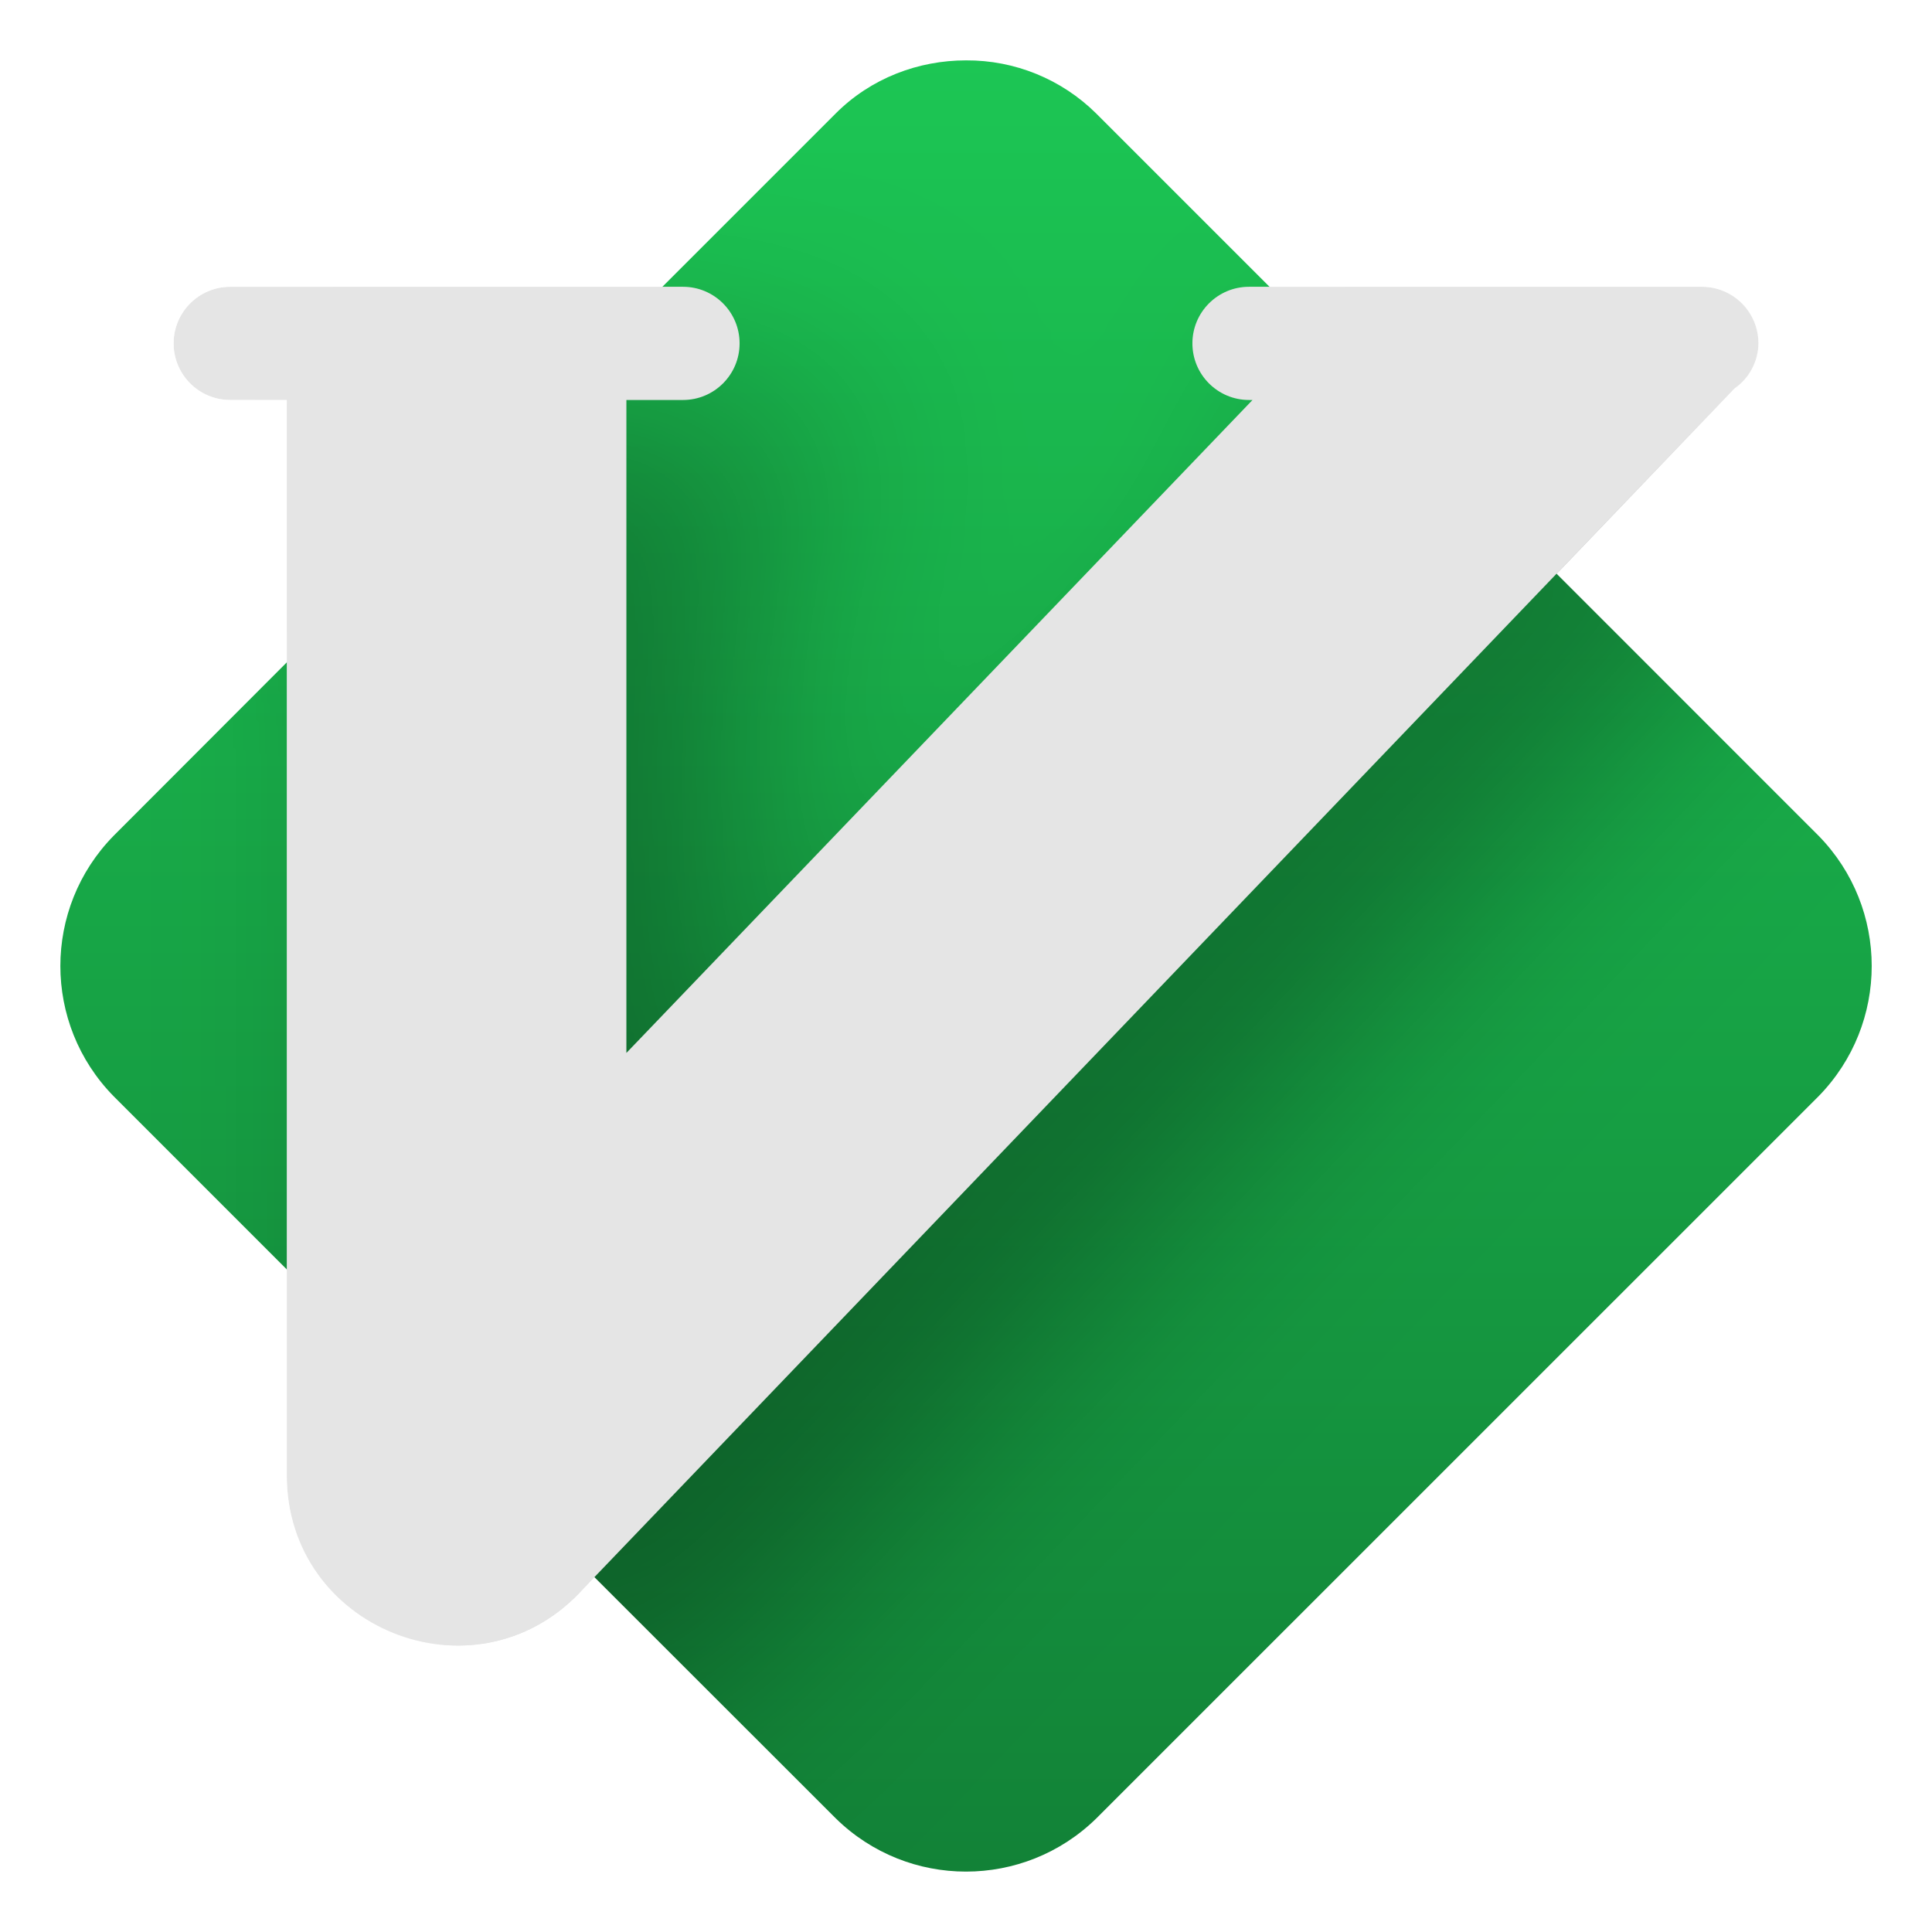
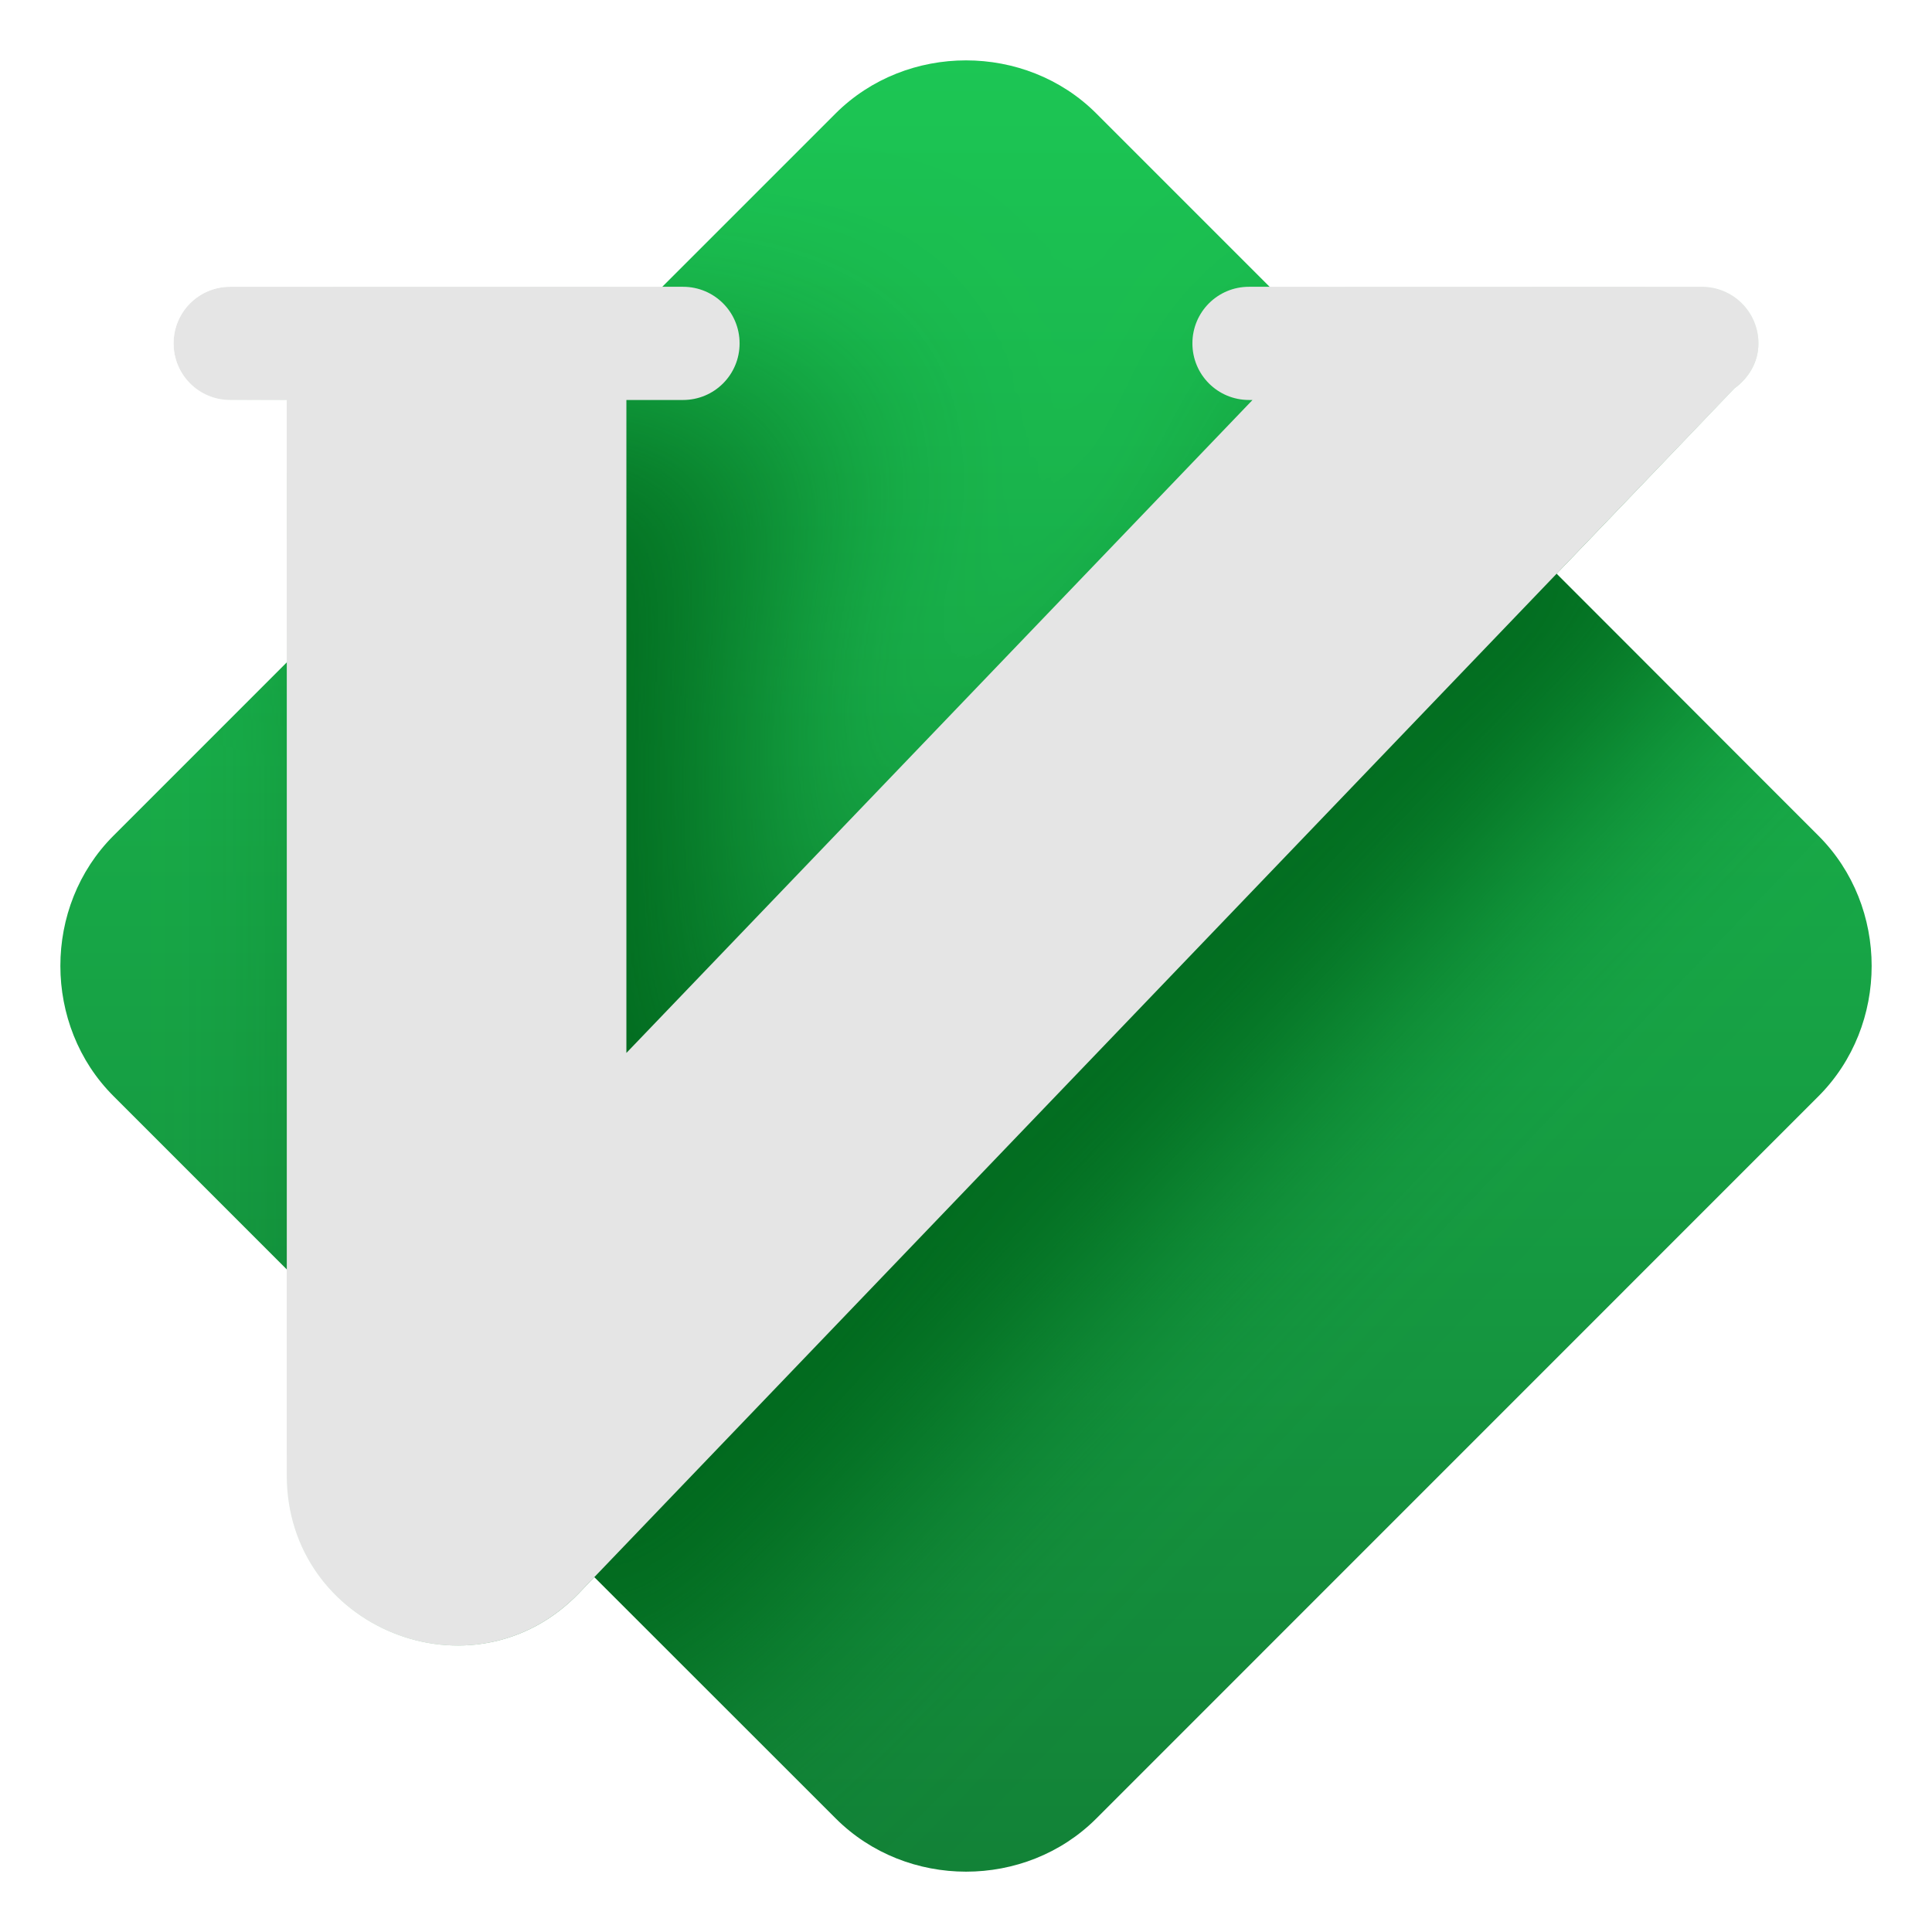
- <svg xmlns="http://www.w3.org/2000/svg" xmlns:xlink="http://www.w3.org/1999/xlink" xml:space="preserve" width="64" height="64" viewBox="0 0 64 64">
-   <defs>
-     <linearGradient id="a">
-       <stop offset="0" style="stop-color:#1cc654;stop-opacity:1" />
-       <stop offset="1" style="stop-color:#128237;stop-opacity:1" />
+ <svg xmlns="http://www.w3.org/2000/svg" xmlns:xlink="http://www.w3.org/1999/xlink" width="64" height="64" viewBox="0 0 64 64" version="1.1" id="svg3" xml:space="preserve">
+   <defs id="defs3">
+     <linearGradient id="linearGradient69">
+       <stop style="stop-color:#1cc654;stop-opacity:1;" offset="0" id="stop69" />
+       <stop style="stop-color:#128237;stop-opacity:1;" offset="1" id="stop70" />
    </linearGradient>
-     <linearGradient xlink:href="#a" id="c" x1="8" x2="8" y1="0" y2="16" gradientUnits="userSpaceOnUse" />
-     <clipPath id="b" clipPathUnits="userSpaceOnUse">
-       <path d="M8 0c-.42 0-.839.156-1.152.47L5.318 2H1.5a.499.499 0 1 0 0 1H2v2.318L.47 6.85a1.644 1.644 0 0 0 0 2.302L2 10.68V12.5c0 1.351 1.646 2.013 2.582 1.04l.135-.142L6.85 15.53a1.645 1.645 0 0 0 2.303 0l6.378-6.379a1.645 1.645 0 0 0 0-2.302l-2.313-2.314 1.57-1.637A.49.49 0 0 0 15 2.5c0-.277-.223-.5-.5-.5h-3.818L9.152.47A1.62 1.62 0 0 0 8 0" style="stroke-width:.267" />
+     <filter style="color-interpolation-filters:sRGB" id="filter10" x="-0.171" y="-0.2" width="1.414" height="1.483">
+       <feFlood result="flood" in="SourceGraphic" flood-opacity="1" flood-color="rgb(0,103,28)" id="feFlood9" />
+       <feGaussianBlur result="blur" in="SourceGraphic" stdDeviation="1" id="feGaussianBlur9" />
+       <feOffset result="offset" in="blur" dx="1" dy="1" id="feOffset9" />
+       <feComposite result="comp1" operator="in" in="flood" in2="offset" id="feComposite9" />
+       <feComposite result="comp2" operator="over" in="SourceGraphic" in2="comp1" id="feComposite10" />
+     </filter>
+     <linearGradient xlink:href="#linearGradient69" id="linearGradient70" x1="8" y1="-8.2110523e-07" x2="8" y2="16" gradientUnits="userSpaceOnUse" />
+     <clipPath clipPathUnits="userSpaceOnUse" id="clipPath5">
+       <path id="path5" d="M 8,7.2799934e-6 C 7.581,7.2799934e-6 7.161,0.156 6.848,0.469 L 5.317,2 H 1.5 c -0.277,0 -0.5,0.223 -0.5,0.5 0,0.277 0.223,0.5 0.5,0.5 H 2 V 5.318 L 0.469,6.849 C -0.157,7.475 -0.156,8.524 0.47,9.151 L 2,10.68 v 1.82 c 1.444e-4,1.351 1.646,2.013 2.582,1.039 l 0.135,-0.141 2.132,2.132 c 0.627,0.627 1.676,0.628 2.303,10e-4 L 15.53,9.151 c 0.627,-0.627 0.627,-1.676 0,-2.302 l -2.313,-2.314 1.57,-1.637 c 0.126,-0.091 0.213,-0.231 0.213,-0.398 0,-0.277 -0.223,-0.5 -0.5,-0.5 H 10.682 L 9.152,0.469 C 8.838,0.156 8.419,7.2799934e-6 8,7.2799934e-6 Z" style="stroke-width:0.267" />
    </clipPath>
-     <filter id="d" width="1.414" height="1.483" x="-.171" y="-.2" style="color-interpolation-filters:sRGB">
-       <feFlood flood-color="#000" flood-opacity=".329" result="flood" />
-       <feGaussianBlur in="SourceGraphic" result="blur" stdDeviation="1" />
-       <feOffset dx="1" dy="1" in="blur" result="offset" />
-       <feComposite in="flood" in2="offset" operator="in" result="comp1" />
-       <feComposite in="SourceGraphic" in2="comp1" result="comp2" />
-     </filter>
  </defs>
-   <g clip-path="url(#b)" transform="translate(2 2)scale(3.75)">
-     <path d="M8 0c-.42 0-.839.156-1.152.47L.47 6.848A1.644 1.644 0 0 0 .47 9.15l6.379 6.38a1.645 1.645 0 0 0 2.302 0l6.38-6.379a1.645 1.645 0 0 0 0-2.302L9.15.469A1.62 1.62 0 0 0 8 0" style="fill:url(#c)" />
-     <path d="M1.5 2a.499.499 0 1 0 0 1H2v9.5c0 1.351 1.646 2.013 2.582 1.04L14.787 2.897A.49.49 0 0 0 15 2.5c0-.277-.223-.5-.5-.5h-4a.499.499 0 1 0 0 1h.031L5 8.768V3h.5a.499.499 0 1 0 0-1Z" style="fill:#e5e5e5;fill-opacity:1;filter:url(#d)" />
+   <circle cx="32" cy="32" r="30" fill="#000000" opacity="0.25" id="circle1" style="display:none" />
+   <rect x="4" y="4" width="56" height="56" rx="12" fill="#000000" opacity="0.25" id="rect1" style="display:none" />
+   <g id="g1" transform="matrix(3.750003,0,0,3.750003,1.999972,1.999973)" clip-path="url(#clipPath5)">
+     <path style="fill:url(#linearGradient70)" d="m 8,7.29e-6 c -0.419,0 -0.838,0.156 -1.152,0.469 L 0.469,6.849 c -0.627,0.627 -0.626,1.675 9.1429e-4,2.301 L 6.849,15.53 c 0.627,0.627 1.676,0.627 2.302,9.14e-4 L 15.53,9.151 c 0.627,-0.627 0.627,-1.676 0,-2.302 L 9.151,0.469 C 8.838,0.156 8.419,7.29e-6 8,7.29e-6 Z" id="path1" />
+     <path style="fill:#e5e5e5;fill-opacity:1;filter:url(#filter10)" d="M 1.5,2 C 1.223,2 1,2.223 1,2.5 1,2.777 1.223,3 1.5,3 H 2 v 9.5 c 1.444e-4,1.351 1.646,2.013 2.582,1.039 L 14.787,2.898 C 14.913,2.808 15,2.668 15,2.5 15,2.223 14.777,2 14.5,2 h -4 C 10.223,2 10,2.223 10,2.5 10,2.777 10.223,3 10.5,3 h 0.031 L 5,8.768 V 3 H 5.5 C 5.777,3 6,2.777 6,2.5 6,2.223 5.777,2 5.5,2 Z" id="path2" />
  </g>
</svg>
